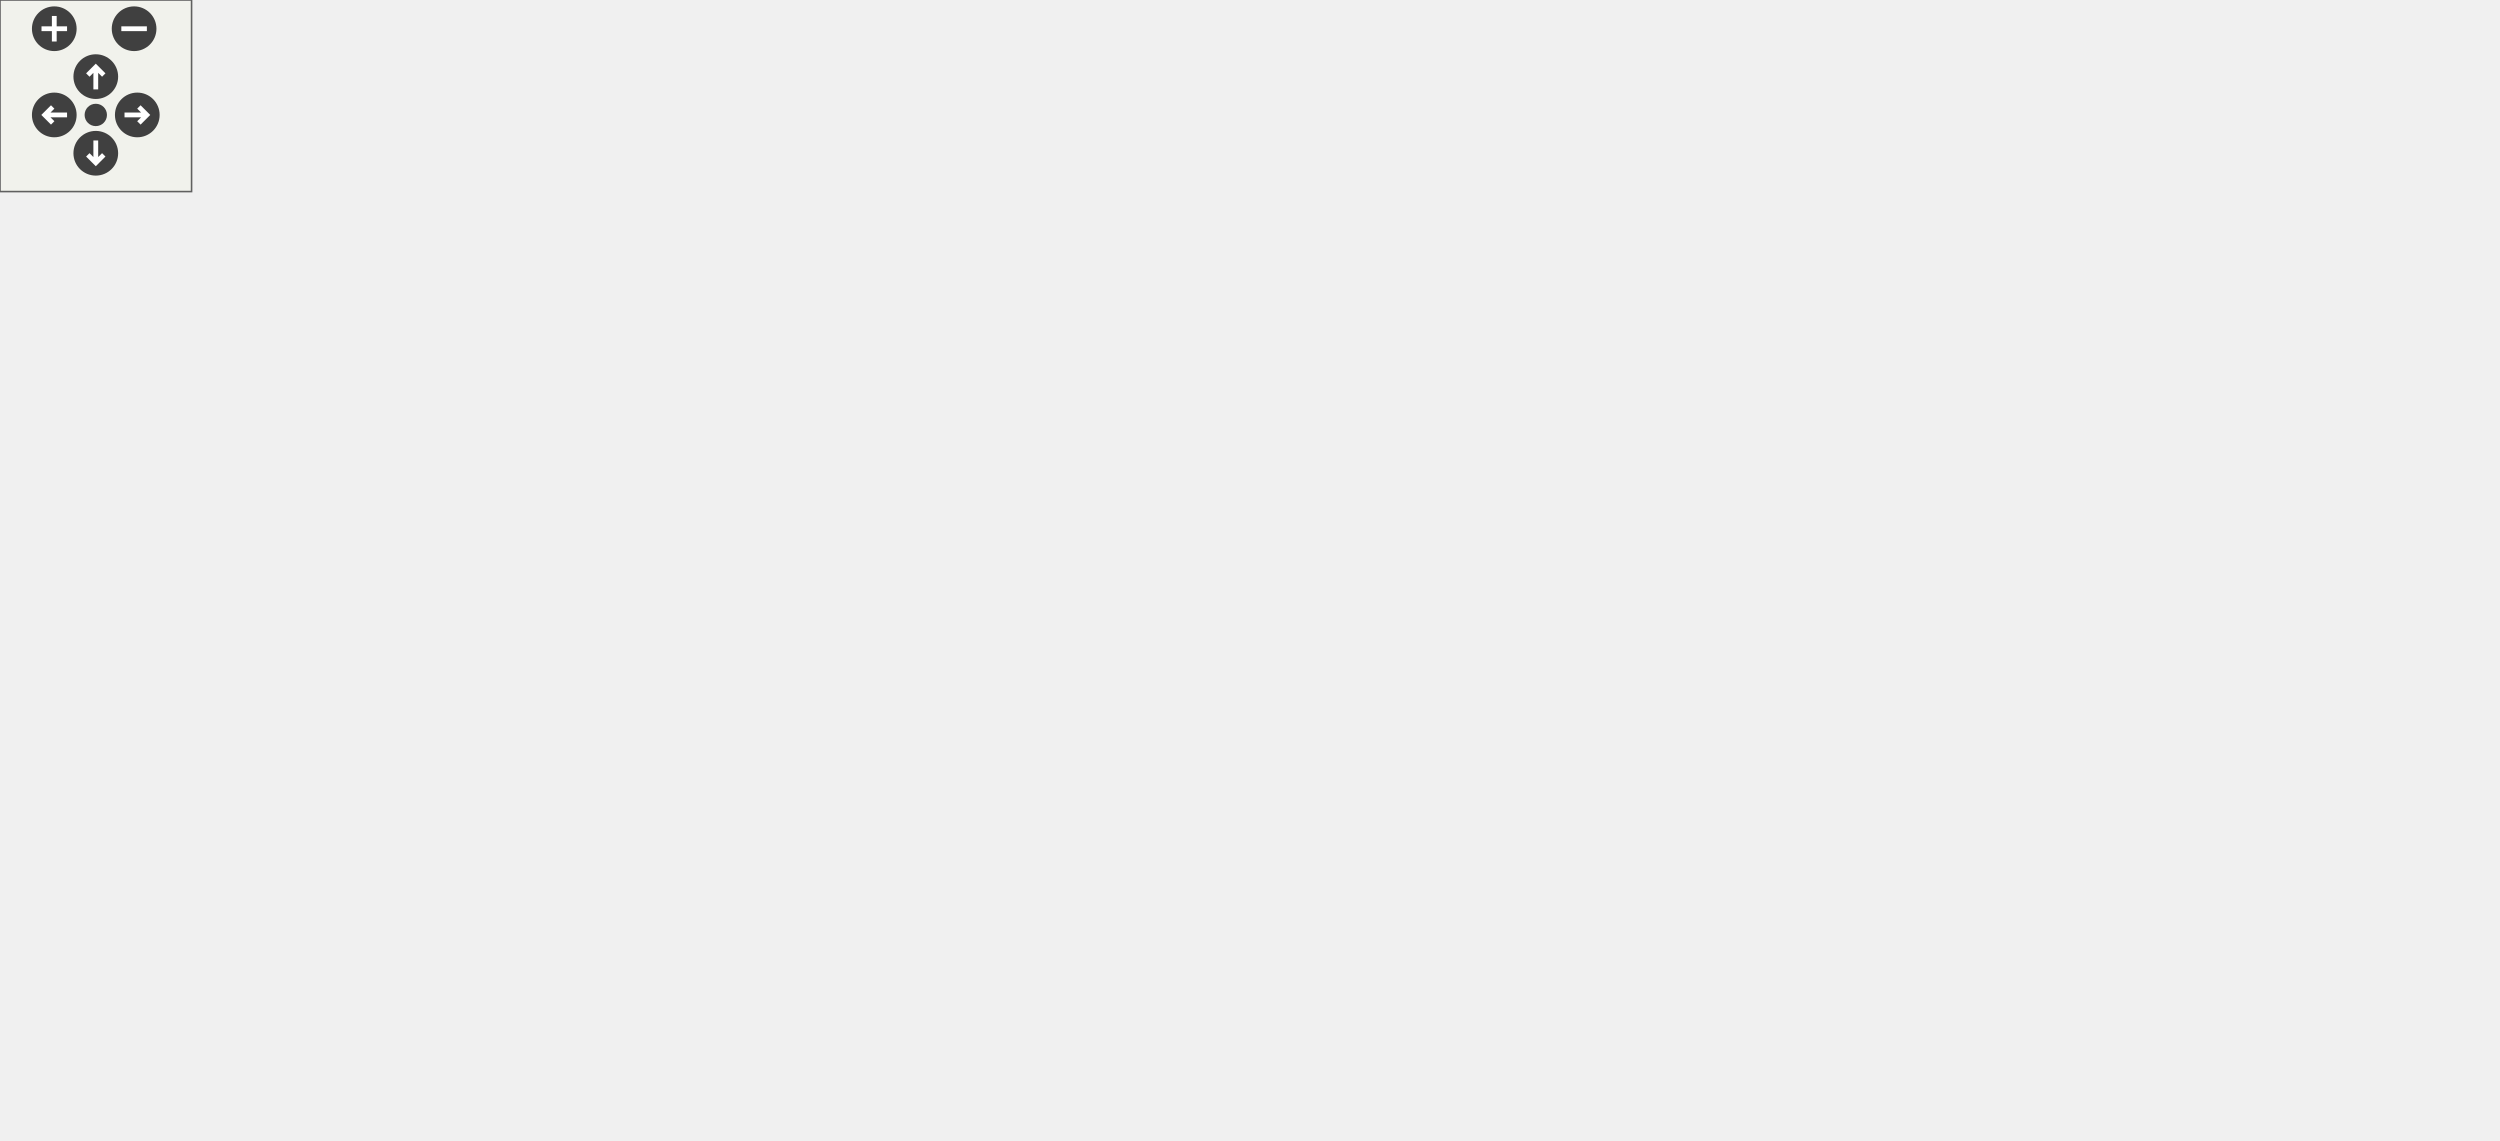
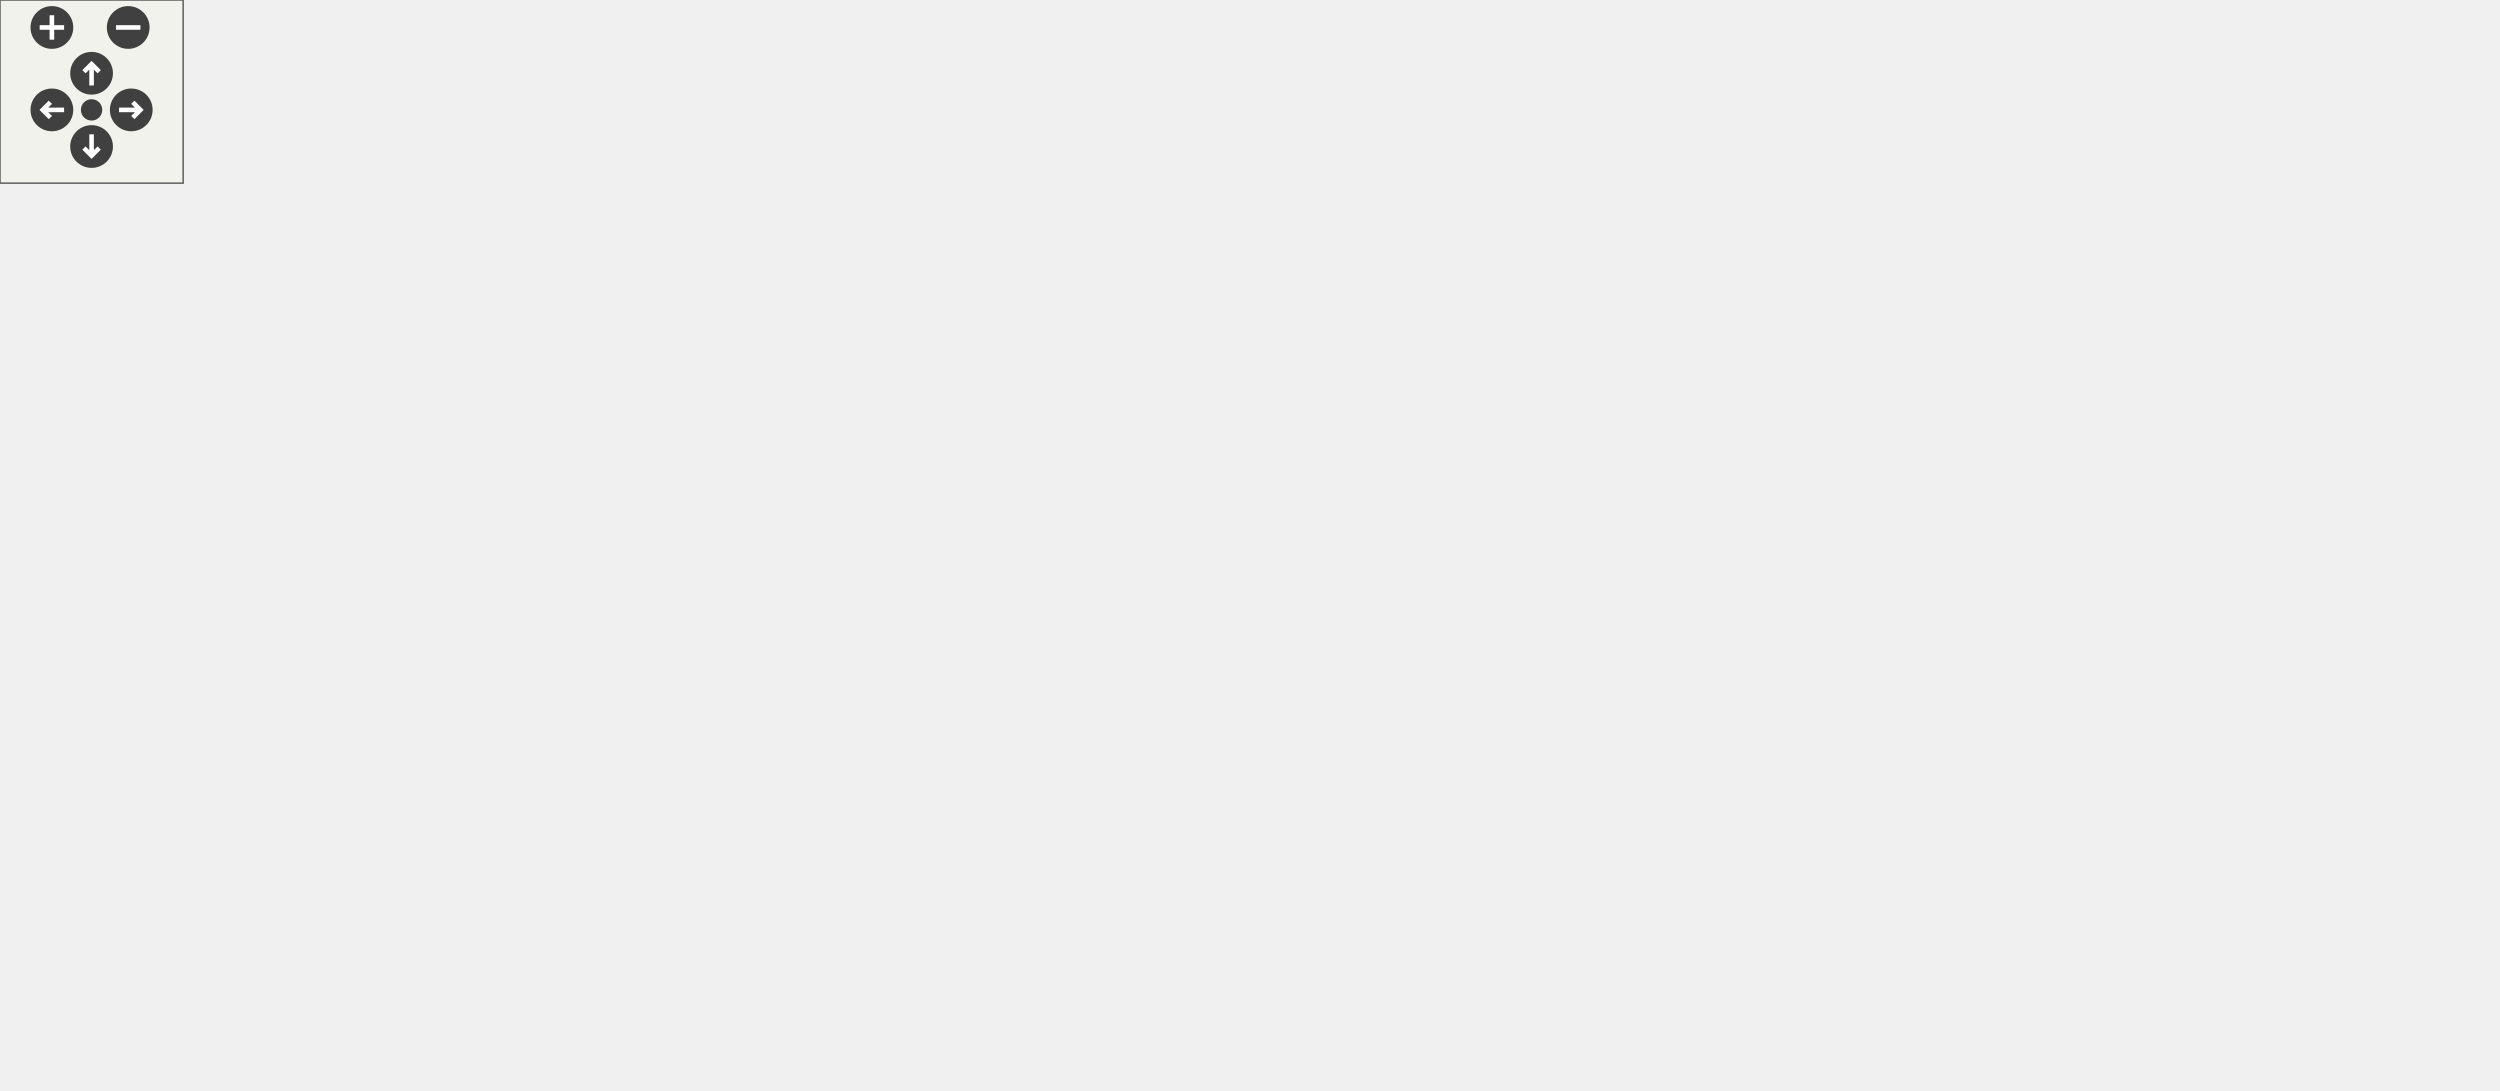
<svg xmlns="http://www.w3.org/2000/svg" xmlns:xlink="http://www.w3.org/1999/xlink" id="main" version="1.1" xml:space="preserve">
  <defs>
    <circle id="rim" cx="0" cy="0" r="7" />
    <circle id="rim2" cx="0" cy="0" r="3.5" />
    <g id="zoomPlus">
      <use xlink:href="#rim" fill="#404040">
        <set attributeName="fill" to="#808080" begin="zoomplus.mouseover" end="zoomplus.mouseout" />
      </use>
      <path d="M-4,0h8M0,-4v8" fill="none" stroke="white" stroke-width="1.5" pointer-events="none" />
    </g>
    <g id="zoomMin">
      <use xlink:href="#rim" fill="#404040">
        <set attributeName="fill" to="#808080" begin="zoomminus.mouseover" end="zoomminus.mouseout" />
      </use>
      <path d="M-4,0h8" fill="none" stroke="white" stroke-width="1.5" pointer-events="none" />
    </g>
    <g id="dirArrow">
      <path fill="none" stroke="white" stroke-width="1.5" d="M0,-3.0v7 M-2.5,-0.5L0,-3.0L2.5,-0.5" />
    </g>
    <g id="resetDef">
      <use xlink:href="#rim2" fill="#404040">
        <set attributeName="fill" to="#808080" begin="reset.mouseover" end="reset.mouseout" />
      </use>
    </g>
  </defs>
  <svg id="graph" class="graph">
    <g id="viewport">
      <g id="node1" class="node">
        <polygon fill="#bfbfbf" stroke="black" points="0,-156.5 0,-177.5 96,-177.5 96,-156.5 0,-156.5" />
        <text text-anchor="middle" x="48" y="-164.5" font-family="Helvetica,sans-Serif" font-size="10.00">GetAttributeSingle</text>
      </g>
      <g id="node3" class="node">
-         <a xlink:href="../../dd/d4d/cipethernetlink_8h.html#ad6d2028b90ec96ad148d092a30acb7d6" target="_top" xlink:title="Initialize the Ethernet Link Objects data.">
-           <polygon fill="none" stroke="black" points="293,-235.5 293,-256.5 393,-256.5 393,-235.5 293,-235.5" />
-           <text text-anchor="middle" x="343" y="-243.5" font-family="Helvetica,sans-Serif" font-size="10.00">CipEthernetLinkInit</text>
+         <a xlink:href="../../dc/d72/cipidentity_8h.html#a5d5136e167300543aa046057b56ae813" target="_top" xlink:title="CIP Identity object constructor.">
+           <polygon fill="none" stroke="black" points="340.5,-195.5 340.5,-216.5 417.5,-216.5 417.5,-195.5 340.5,-195.5" />
+           <text text-anchor="middle" x="379" y="-203.5" font-family="Helvetica,sans-Serif" font-size="10.00">CipIdentityInit</text>
        </a>
      </g>
      <g id="edge2" class="edge">
-         <path fill="none" stroke="midnightblue" d="M75.288,-182.237C91.367,-190.638 112.349,-200.627 132,-207 185.508,-224.352 249.303,-234.803 292.634,-240.457" />
-         <polygon fill="midnightblue" stroke="midnightblue" points="76.906,-179.133 66.435,-177.513 73.61,-185.308 76.906,-179.133" />
+         <path fill="none" stroke="midnightblue" d="M96.55,-179.927C108.1,-182.621 120.43,-185.189 132,-187 205.085,-198.439 291.462,-203.084 340.278,-204.9" />
+         <polygon fill="midnightblue" stroke="midnightblue" points="97.182,-176.479 86.641,-177.542 95.544,-183.285 97.182,-176.479" />
      </g>
      <g id="node9" class="node">
-         <a xlink:href="../../dc/d72/cipidentity_8h.html#a5d5136e167300543aa046057b56ae813" target="_top" xlink:title="CIP Identity object constructor.">
-           <polygon fill="none" stroke="black" points="304.5,-195.5 304.5,-216.5 381.5,-216.5 381.5,-195.5 304.5,-195.5" />
-           <text text-anchor="middle" x="343" y="-203.5" font-family="Helvetica,sans-Serif" font-size="10.00">CipIdentityInit</text>
+         <a xlink:href="../../d2/d75/cipmessagerouter_8h.html#aa3456b75c1b2289296323b578fee2d3d" target="_top" xlink:title="Initialize the data structures of the message router.">
+           <polygon fill="none" stroke="black" points="322,-117.5 322,-138.5 436,-138.5 436,-117.5 322,-117.5" />
+           <text text-anchor="middle" x="379" y="-125.5" font-family="Helvetica,sans-Serif" font-size="10.00">CipMessageRouterInit</text>
        </a>
      </g>
      <g id="edge8" class="edge">
-         <path fill="none" stroke="midnightblue" d="M96.911,-179.898C108.361,-182.568 120.557,-185.132 132,-187 191.713,-196.745 261.809,-201.812 304.288,-204.188" />
-         <polygon fill="midnightblue" stroke="midnightblue" points="97.62,-176.469 87.079,-177.539 95.987,-183.275 97.62,-176.469" />
+         <path fill="none" stroke="midnightblue" d="M96.55,-154.073C108.1,-151.379 120.43,-148.811 132,-147 196.587,-136.891 271.554,-132.088 321.805,-129.854" />
+         <polygon fill="midnightblue" stroke="midnightblue" points="95.544,-150.715 86.641,-156.458 97.182,-157.521 95.544,-150.715" />
      </g>
      <g id="node12" class="node">
-         <a xlink:href="../../d2/d75/cipmessagerouter_8h.html#aa3456b75c1b2289296323b578fee2d3d" target="_top" xlink:title="Initialize the data structures of the message router.">
-           <polygon fill="none" stroke="black" points="286,-117.5 286,-138.5 400,-138.5 400,-117.5 286,-117.5" />
-           <text text-anchor="middle" x="343" y="-125.5" font-family="Helvetica,sans-Serif" font-size="10.00">CipMessageRouterInit</text>
+         <a xlink:href="../../d2/da3/cipconnectionmanager_8h.html#a5ab0de6894d23e8fe84a6b46797c2212" target="_top" xlink:title="Initialize the data of the connection manager object.">
+           <polygon fill="none" stroke="black" points="320.5,-77.5 320.5,-98.5 437.5,-98.5 437.5,-77.5 320.5,-77.5" />
+           <text text-anchor="middle" x="379" y="-85.5" font-family="Helvetica,sans-Serif" font-size="10.00">ConnectionManagerInit</text>
        </a>
      </g>
      <g id="edge12" class="edge">
-         <path fill="none" stroke="midnightblue" d="M96.911,-154.102C108.361,-151.432 120.557,-148.868 132,-147 183.727,-138.558 243.246,-133.627 285.854,-130.914" />
-         <polygon fill="midnightblue" stroke="midnightblue" points="95.987,-150.725 87.079,-156.461 97.62,-157.531 95.987,-150.725" />
+         <path fill="none" stroke="midnightblue" d="M76.736,-151.749C92.635,-143.892 112.974,-134.774 132,-129 194.913,-109.906 269.705,-99.063 320.379,-93.385" />
+         <polygon fill="midnightblue" stroke="midnightblue" points="74.807,-148.802 67.462,-156.437 77.965,-155.049 74.807,-148.802" />
      </g>
      <g id="node15" class="node">
-         <a xlink:href="../../d2/da3/cipconnectionmanager_8h.html#a5ab0de6894d23e8fe84a6b46797c2212" target="_top" xlink:title="Initialize the data of the connection manager object.">
-           <polygon fill="none" stroke="black" points="284.5,-77.5 284.5,-98.5 401.5,-98.5 401.5,-77.5 284.5,-77.5" />
-           <text text-anchor="middle" x="343" y="-85.5" font-family="Helvetica,sans-Serif" font-size="10.00">ConnectionManagerInit</text>
+         <a xlink:href="../../df/d2e/cipassembly_8c.html#a5973ef42110a1bdf6c7699e35e04b7d4" target="_top" xlink:title="Constructor for the assembly object class.">
+           <polygon fill="none" stroke="black" points="321.5,-37.5 321.5,-58.5 436.5,-58.5 436.5,-37.5 321.5,-37.5" />
+           <text text-anchor="middle" x="379" y="-45.5" font-family="Helvetica,sans-Serif" font-size="10.00">CreateAssemblyClass</text>
        </a>
      </g>
      <g id="edge16" class="edge">
-         <path fill="none" stroke="midnightblue" d="M77.815,-151.961C93.601,-144.491 113.501,-135.838 132,-130 182.401,-114.094 241.549,-102.94 284.376,-96.144" />
-         <polygon fill="midnightblue" stroke="midnightblue" points="76.053,-148.925 68.568,-156.423 79.095,-155.229 76.053,-148.925" />
-       </g>
-       <g id="node18" class="node">
-         <a xlink:href="../../df/d2e/cipassembly_8c.html#a5973ef42110a1bdf6c7699e35e04b7d4" target="_top" xlink:title="Constructor for the assembly object class.">
-           <polygon fill="none" stroke="black" points="285.5,-37.5 285.5,-58.5 400.5,-58.5 400.5,-37.5 285.5,-37.5" />
-           <text text-anchor="middle" x="343" y="-45.5" font-family="Helvetica,sans-Serif" font-size="10.00">CreateAssemblyClass</text>
-         </a>
-       </g>
-       <g id="edge20" class="edge">
-         <path fill="none" stroke="midnightblue" d="M65.531,-148.836C81.471,-133.358 106.358,-111.667 132,-99 180.656,-74.964 241.336,-61.832 285.117,-54.942" />
-         <polygon fill="midnightblue" stroke="midnightblue" points="62.67,-146.746 58.054,-156.282 67.609,-151.705 62.67,-146.746" />
-       </g>
-       <g id="node27" class="node">
+         <path fill="none" stroke="midnightblue" d="M63.636,-148.695C79.193,-131.739 104.637,-107.211 132,-94 192.493,-64.795 269.589,-54.081 321.421,-50.179" />
+         <polygon fill="midnightblue" stroke="midnightblue" points="60.873,-146.535 56.828,-156.328 66.097,-151.194 60.873,-146.535" />
+       </g>
+       <g id="node24" class="node">
        <a xlink:href="../../d2/dc9/group__CIP__API.html#ga3dfa07bc40e59ba348d713272d1cbfdb" target="_top" xlink:title="Allocate memory for new CIP Class and attributes.">
-           <polygon fill="none" stroke="black" points="147,-156.5 147,-177.5 233,-177.5 233,-156.5 147,-156.5" />
-           <text text-anchor="middle" x="190" y="-164.5" font-family="Helvetica,sans-Serif" font-size="10.00">CreateCipClass</text>
-         </a>
-       </g>
-       <g id="edge30" class="edge">
-         <path fill="none" stroke="midnightblue" d="M106.269,-167C119.808,-167 133.986,-167 146.745,-167" />
-         <polygon fill="midnightblue" stroke="midnightblue" points="106.075,-163.5 96.075,-167 106.075,-170.5 106.075,-163.5" />
-       </g>
-       <g id="node40" class="node">
+           <polygon fill="none" stroke="black" points="165,-156.5 165,-177.5 251,-177.5 251,-156.5 165,-156.5" />
+           <text text-anchor="middle" x="208" y="-164.5" font-family="Helvetica,sans-Serif" font-size="10.00">CreateCipClass</text>
+         </a>
+       </g>
+       <g id="edge26" class="edge">
+         <path fill="none" stroke="midnightblue" d="M106.255,-167C125.652,-167 146.894,-167 164.929,-167" />
+         <polygon fill="midnightblue" stroke="midnightblue" points="106.005,-163.5 96.005,-167 106.005,-170.5 106.005,-163.5" />
+       </g>
+       <g id="node39" class="node">
+         <a xlink:href="../../dd/d4d/cipethernetlink_8h.html#a5ee81769c23dd70944ab97cbdac25fec" target="_top" xlink:title="GetAttributeSingleEthernetLink">
+           <polygon fill="none" stroke="black" points="132.5,-274.5 132.5,-295.5 283.5,-295.5 283.5,-274.5 132.5,-274.5" />
+           <text text-anchor="middle" x="208" y="-282.5" font-family="Helvetica,sans-Serif" font-size="10.00">GetAttributeSingleEthernetLink</text>
+         </a>
+       </g>
+       <g id="edge48" class="edge">
+         <path fill="none" stroke="midnightblue" d="M59.423,-186.345C73.619,-208.677 99.933,-244.907 132,-265 138.128,-268.84 144.975,-271.946 151.983,-274.46" />
+         <polygon fill="midnightblue" stroke="midnightblue" points="62.327,-184.386 54.099,-177.712 56.369,-188.061 62.327,-184.386" />
+       </g>
+       <g id="node42" class="node">
        <a xlink:href="../../dd/d34/cipqos_8c.html#aa58749a49dfadf249a11533f350ad420" target="_top" xlink:title="GetAttributeSingleQoS">
-           <polygon fill="none" stroke="black" points="132,-274.5 132,-295.5 248,-295.5 248,-274.5 132,-274.5" />
-           <text text-anchor="middle" x="190" y="-282.5" font-family="Helvetica,sans-Serif" font-size="10.00">GetAttributeSingleQoS</text>
-         </a>
-       </g>
-       <g id="edge50" class="edge">
-         <path fill="none" stroke="midnightblue" d="M61.435,-185.817C76.663,-206.055 103.146,-238.133 132,-259 140.495,-265.143 150.672,-270.307 160.113,-274.373" />
-         <polygon fill="midnightblue" stroke="midnightblue" points="64.193,-183.659 55.443,-177.684 58.557,-187.811 64.193,-183.659" />
+           <polygon fill="none" stroke="black" points="150,-234.5 150,-255.5 266,-255.5 266,-234.5 150,-234.5" />
+           <text text-anchor="middle" x="208" y="-242.5" font-family="Helvetica,sans-Serif" font-size="10.00">GetAttributeSingleQoS</text>
+         </a>
+       </g>
+       <g id="edge52" class="edge">
+         <path fill="none" stroke="midnightblue" d="M70.638,-183.431C87.067,-194.811 110.152,-209.706 132,-220 143.937,-225.624 157.48,-230.517 169.794,-234.447" />
+         <polygon fill="midnightblue" stroke="midnightblue" points="72.437,-180.417 62.245,-177.522 68.407,-186.141 72.437,-180.417" />
      </g>
      <g id="node5" class="node">
        <a xlink:href="../../d2/dc9/group__CIP__API.html#ga5d4979945d124e28668b264c3823db1c" target="_top" xlink:title="Initialize and setup the CIP-stack.">
-           <polygon fill="none" stroke="black" points="614.5,-156.5 614.5,-177.5 685.5,-177.5 685.5,-156.5 614.5,-156.5" />
-           <text text-anchor="middle" x="650" y="-164.5" font-family="Helvetica,sans-Serif" font-size="10.00">CipStackInit</text>
+           <polygon fill="none" stroke="black" points="650.5,-156.5 650.5,-177.5 721.5,-177.5 721.5,-156.5 650.5,-156.5" />
+           <text text-anchor="middle" x="686" y="-164.5" font-family="Helvetica,sans-Serif" font-size="10.00">CipStackInit</text>
        </a>
      </g>
      <g id="edge4" class="edge">
-         <path fill="none" stroke="midnightblue" d="M403.282,-238.591C446.4,-232.418 505.5,-222.164 556,-207 581.819,-199.247 610.117,-186.599 628.847,-177.602" />
-         <polygon fill="midnightblue" stroke="midnightblue" points="402.65,-235.145 393.232,-239.998 403.621,-242.078 402.65,-235.145" />
+         <path fill="none" stroke="midnightblue" d="M427.9,-203.32C471.202,-200.548 536.038,-195.418 592,-187 611.469,-184.071 632.962,-179.593 650.476,-175.616" />
+         <polygon fill="midnightblue" stroke="midnightblue" points="427.409,-199.844 417.645,-203.959 427.844,-206.83 427.409,-199.844" />
      </g>
      <g id="node7" class="node">
        <a xlink:href="../../d9/dfb/POSIX_2main_8c.html#ad338a7dbc41dc40bcecd0479377ef207" target="_top" xlink:title="main">
-           <polygon fill="none" stroke="black" points="744,-156.5 744,-177.5 782,-177.5 782,-156.5 744,-156.5" />
-           <text text-anchor="middle" x="763" y="-164.5" font-family="Helvetica,sans-Serif" font-size="10.00">main</text>
+           <polygon fill="none" stroke="black" points="780,-156.5 780,-177.5 818,-177.5 818,-156.5 780,-156.5" />
+           <text text-anchor="middle" x="799" y="-164.5" font-family="Helvetica,sans-Serif" font-size="10.00">main</text>
        </a>
      </g>
      <g id="edge6" class="edge">
-         <path fill="none" stroke="midnightblue" d="M695.965,-167C712.72,-167 730.756,-167 743.895,-167" />
-         <polygon fill="midnightblue" stroke="midnightblue" points="695.754,-163.5 685.754,-167 695.754,-170.5 695.754,-163.5" />
+         <path fill="none" stroke="midnightblue" d="M731.965,-167C748.72,-167 766.756,-167 779.895,-167" />
+         <polygon fill="midnightblue" stroke="midnightblue" points="731.754,-163.5 721.754,-167 731.754,-170.5 731.754,-163.5" />
      </g>
      <g id="edge10" class="edge">
-         <path fill="none" stroke="midnightblue" d="M391.9,-203.32C435.202,-200.548 500.038,-195.418 556,-187 575.469,-184.071 596.962,-179.593 614.476,-175.616" />
-         <polygon fill="midnightblue" stroke="midnightblue" points="391.409,-199.844 381.645,-203.959 391.844,-206.83 391.409,-199.844" />
+         <path fill="none" stroke="midnightblue" d="M446.297,-131.917C488.333,-134.879 543.499,-139.704 592,-147 611.469,-149.929 632.962,-154.407 650.476,-158.384" />
+         <polygon fill="midnightblue" stroke="midnightblue" points="446.394,-128.415 436.178,-131.222 445.915,-135.399 446.394,-128.415" />
      </g>
      <g id="edge14" class="edge">
-         <path fill="none" stroke="midnightblue" d="M410.297,-131.917C452.333,-134.879 507.499,-139.704 556,-147 575.469,-149.929 596.962,-154.407 614.476,-158.384" />
-         <polygon fill="midnightblue" stroke="midnightblue" points="410.394,-128.415 400.178,-131.222 409.915,-135.399 410.394,-128.415" />
+         <path fill="none" stroke="midnightblue" d="M447.811,-98.892C489.877,-106.288 544.539,-117.225 592,-131 616.167,-138.014 642.888,-148.528 661.644,-156.385" />
+         <polygon fill="midnightblue" stroke="midnightblue" points="448.398,-95.442 437.947,-97.182 447.202,-102.339 448.398,-95.442" />
+       </g>
+       <g id="node17" class="node">
+         <a xlink:href="../../de/df4/cipassembly_8h.html#a4dfbc2c7a8e9e77f05a0a7236210f5b4" target="_top" xlink:title="Setup the Assembly object.">
+           <polygon fill="none" stroke="black" points="477.5,-40.5 477.5,-61.5 588.5,-61.5 588.5,-40.5 477.5,-40.5" />
+           <text text-anchor="middle" x="533" y="-48.5" font-family="Helvetica,sans-Serif" font-size="10.00">CipAssemblyInitialize</text>
+         </a>
      </g>
      <g id="edge18" class="edge">
-         <path fill="none" stroke="midnightblue" d="M411.811,-98.892C453.877,-106.288 508.539,-117.225 556,-131 580.167,-138.014 606.888,-148.528 625.644,-156.385" />
-         <polygon fill="midnightblue" stroke="midnightblue" points="412.398,-95.442 401.947,-97.182 411.202,-102.339 412.398,-95.442" />
+         <path fill="none" stroke="midnightblue" d="M446.894,-49.323C457.106,-49.522 467.534,-49.725 477.447,-49.918" />
+         <polygon fill="midnightblue" stroke="midnightblue" points="446.848,-45.821 436.782,-49.126 446.712,-52.82 446.848,-45.821" />
      </g>
      <g id="node20" class="node">
-         <a xlink:href="../../de/df4/cipassembly_8h.html#a4dfbc2c7a8e9e77f05a0a7236210f5b4" target="_top" xlink:title="Setup the Assembly object.">
-           <polygon fill="none" stroke="black" points="441.5,-40.5 441.5,-61.5 552.5,-61.5 552.5,-40.5 441.5,-40.5" />
-           <text text-anchor="middle" x="497" y="-48.5" font-family="Helvetica,sans-Serif" font-size="10.00">CipAssemblyInitialize</text>
+         <a xlink:href="../../d2/dc9/group__CIP__API.html#gae61b613fed863d30428e78b2311bf593" target="_top" xlink:title="Create an instance of an assembly object.">
+           <polygon fill="none" stroke="black" points="474,-0.5 474,-21.5 592,-21.5 592,-0.5 474,-0.5" />
+           <text text-anchor="middle" x="533" y="-8.5" font-family="Helvetica,sans-Serif" font-size="10.00">CreateAssemblyObject</text>
        </a>
      </g>
      <g id="edge22" class="edge">
-         <path fill="none" stroke="midnightblue" d="M410.894,-49.323C421.106,-49.522 431.534,-49.725 441.447,-49.918" />
-         <polygon fill="midnightblue" stroke="midnightblue" points="410.848,-45.821 400.782,-49.126 410.712,-52.82 410.848,-45.821" />
-       </g>
-       <g id="node23" class="node">
-         <a xlink:href="../../d2/dc9/group__CIP__API.html#gae61b613fed863d30428e78b2311bf593" target="_top" xlink:title="Create an instance of an assembly object.">
-           <polygon fill="none" stroke="black" points="438,-0.5 438,-21.5 556,-21.5 556,-0.5 438,-0.5" />
-           <text text-anchor="middle" x="497" y="-8.5" font-family="Helvetica,sans-Serif" font-size="10.00">CreateAssemblyObject</text>
-         </a>
-       </g>
-       <g id="edge26" class="edge">
-         <path fill="none" stroke="midnightblue" d="M396.48,-35.151C414.997,-30.702 435.522,-25.771 453.172,-21.53" />
-         <polygon fill="midnightblue" stroke="midnightblue" points="395.624,-31.757 386.718,-37.496 397.259,-38.563 395.624,-31.757" />
+         <path fill="none" stroke="midnightblue" d="M432.48,-35.151C450.997,-30.702 471.522,-25.771 489.172,-21.53" />
+         <polygon fill="midnightblue" stroke="midnightblue" points="431.624,-31.757 422.718,-37.496 433.259,-38.563 431.624,-31.757" />
+       </g>
+       <g id="edge20" class="edge">
+         <path fill="none" stroke="midnightblue" d="M573.236,-65.679C579.723,-68.708 586.205,-72.162 592,-76 627.791,-99.705 661.97,-138.009 677.409,-156.434" />
+         <polygon fill="midnightblue" stroke="midnightblue" points="574.372,-62.355 563.807,-61.551 571.564,-68.768 574.372,-62.355" />
+       </g>
+       <g id="node22" class="node">
+         <a xlink:href="../../d5/dc5/group__CIP__CALLBACK__API.html#gae93106eb1647bff3ad56a7752799d878" target="_top" xlink:title="Callback for the application initialization.">
+           <polygon fill="none" stroke="black" points="628,-0.5 628,-21.5 744,-21.5 744,-0.5 628,-0.5" />
+           <text text-anchor="middle" x="686" y="-8.5" font-family="Helvetica,sans-Serif" font-size="10.00">ApplicationInitialization</text>
+         </a>
      </g>
      <g id="edge24" class="edge">
-         <path fill="none" stroke="midnightblue" d="M537.236,-65.679C543.723,-68.708 550.205,-72.162 556,-76 591.791,-99.705 625.97,-138.009 641.409,-156.434" />
-         <polygon fill="midnightblue" stroke="midnightblue" points="538.372,-62.355 527.807,-61.551 535.564,-68.768 538.372,-62.355" />
-       </g>
-       <g id="node25" class="node">
-         <a xlink:href="../../d5/dc5/group__CIP__CALLBACK__API.html#gae93106eb1647bff3ad56a7752799d878" target="_top" xlink:title="Callback for the application initialization.">
-           <polygon fill="none" stroke="black" points="592,-0.5 592,-21.5 708,-21.5 708,-0.5 592,-0.5" />
-           <text text-anchor="middle" x="650" y="-8.5" font-family="Helvetica,sans-Serif" font-size="10.00">ApplicationInitialization</text>
-         </a>
+         <path fill="none" stroke="midnightblue" d="M602.405,-11C610.879,-11 619.471,-11 627.759,-11" />
+         <polygon fill="midnightblue" stroke="midnightblue" points="602.154,-7.5 592.154,-11 602.154,-14.5 602.154,-7.5" />
+       </g>
+       <g id="edge36" class="edge">
+         <path fill="none" stroke="midnightblue" d="M261.079,-179.106C286.682,-184.945 316.837,-191.823 340.244,-197.161" />
+         <polygon fill="midnightblue" stroke="midnightblue" points="261.678,-175.653 251.151,-176.841 260.122,-182.477 261.678,-175.653" />
+       </g>
+       <g id="edge38" class="edge">
+         <path fill="none" stroke="midnightblue" d="M261.086,-154.893C284.07,-149.651 310.721,-143.572 332.866,-138.522" />
+         <polygon fill="midnightblue" stroke="midnightblue" points="260.122,-151.523 251.151,-157.159 261.678,-158.347 260.122,-151.523" />
+       </g>
+       <g id="edge30" class="edge">
+         <path fill="none" stroke="midnightblue" d="M234.687,-151.406C257.019,-138.734 289.964,-120.906 320,-108 327.95,-104.584 336.692,-101.35 344.956,-98.518" />
+         <polygon fill="midnightblue" stroke="midnightblue" points="232.744,-148.486 225.805,-156.492 236.222,-154.56 232.744,-148.486" />
      </g>
      <g id="edge28" class="edge">
-         <path fill="none" stroke="midnightblue" d="M566.405,-11C574.879,-11 583.471,-11 591.759,-11" />
-         <polygon fill="midnightblue" stroke="midnightblue" points="566.154,-7.5 556.154,-11 566.154,-14.5 566.154,-7.5" />
-       </g>
-       <g id="edge36" class="edge">
-         <path fill="none" stroke="midnightblue" d="M212.717,-183.38C231.239,-196.204 258.427,-213.846 284,-226 291.424,-229.528 299.64,-232.725 307.523,-235.475" />
-         <polygon fill="midnightblue" stroke="midnightblue" points="214.561,-180.398 204.365,-177.516 210.539,-186.127 214.561,-180.398" />
-       </g>
-       <g id="edge38" class="edge">
-         <path fill="none" stroke="midnightblue" d="M241.282,-180.072C261.918,-185.332 285.31,-191.295 304.454,-196.175" />
-         <polygon fill="midnightblue" stroke="midnightblue" points="241.959,-176.633 231.404,-177.554 240.23,-183.416 241.959,-176.633" />
+         <path fill="none" stroke="midnightblue" d="M224.414,-148.577C244.857,-126.63 281.775,-90.158 320,-68 326.363,-64.312 333.508,-61.172 340.572,-58.549" />
+         <polygon fill="midnightblue" stroke="midnightblue" points="221.59,-146.478 217.417,-156.217 226.752,-151.206 221.59,-146.478" />
+       </g>
+       <g id="node28" class="node">
+         <a xlink:href="../../dd/d4d/cipethernetlink_8h.html#ad6d2028b90ec96ad148d092a30acb7d6" target="_top" xlink:title="Initialize the Ethernet Link Objects data.">
+           <polygon fill="none" stroke="black" points="329,-275.5 329,-296.5 429,-296.5 429,-275.5 329,-275.5" />
+           <text text-anchor="middle" x="379" y="-283.5" font-family="Helvetica,sans-Serif" font-size="10.00">CipEthernetLinkInit</text>
+         </a>
+       </g>
+       <g id="edge32" class="edge">
+         <path fill="none" stroke="midnightblue" d="M232.34,-183.683C247.756,-194.699 267.773,-209.851 284,-225 301.726,-241.548 299.83,-252.538 320,-266 325.667,-269.783 332.119,-272.915 338.624,-275.487" />
+         <polygon fill="midnightblue" stroke="midnightblue" points="234.048,-180.605 223.857,-177.706 230.016,-186.327 234.048,-180.605" />
+       </g>
+       <g id="node33" class="node">
+         <a xlink:href="../../d0/d3c/cipqos_8h.html#ab9a656060dcf03c3f51dbd967dff3f52" target="_top" xlink:title="CipQoSInit">
+           <polygon fill="none" stroke="black" points="346.5,-235.5 346.5,-256.5 411.5,-256.5 411.5,-235.5 346.5,-235.5" />
+           <text text-anchor="middle" x="379" y="-243.5" font-family="Helvetica,sans-Serif" font-size="10.00">CipQoSInit</text>
+         </a>
      </g>
      <g id="edge40" class="edge">
-         <path fill="none" stroke="midnightblue" d="M241.118,-153.97C260.766,-148.962 282.934,-143.311 301.563,-138.562" />
-         <polygon fill="midnightblue" stroke="midnightblue" points="240.23,-150.584 231.404,-156.446 241.959,-157.367 240.23,-150.584" />
+         <path fill="none" stroke="midnightblue" d="M234.687,-182.594C257.019,-195.266 289.964,-213.094 320,-226 328.446,-229.629 337.788,-233.054 346.5,-236.009" />
+         <polygon fill="midnightblue" stroke="midnightblue" points="236.222,-179.44 225.805,-177.508 232.744,-185.514 236.222,-179.44" />
+       </g>
+       <g id="node36" class="node">
+         <a xlink:href="../../d1/dad/ciptcpipinterface_8h.html#a4c1f49654e48c5581513d990840933b0" target="_top" xlink:title="Initializing the data structures of the TCP/IP interface object.">
+           <polygon fill="none" stroke="black" points="479,-156.5 479,-177.5 587,-177.5 587,-156.5 479,-156.5" />
+           <text text-anchor="middle" x="533" y="-164.5" font-family="Helvetica,sans-Serif" font-size="10.00">CipTcpIpInterfaceInit</text>
+         </a>
+       </g>
+       <g id="edge44" class="edge">
+         <path fill="none" stroke="midnightblue" d="M261.19,-167C321.229,-167 418.385,-167 478.825,-167" />
+         <polygon fill="midnightblue" stroke="midnightblue" points="261.158,-163.5 251.157,-167 261.157,-170.5 261.158,-163.5" />
      </g>
      <g id="edge34" class="edge">
-         <path fill="none" stroke="midnightblue" d="M212.717,-150.62C231.239,-137.796 258.427,-120.154 284,-108 291.424,-104.472 299.64,-101.275 307.523,-98.525" />
-         <polygon fill="midnightblue" stroke="midnightblue" points="210.539,-147.873 204.365,-156.484 214.561,-153.602 210.539,-147.873" />
-       </g>
-       <g id="edge32" class="edge">
-         <path fill="none" stroke="midnightblue" d="M203.314,-148.194C219.876,-126.084 250.132,-89.663 284,-68 289.831,-64.27 296.434,-61.155 303.059,-58.581" />
-         <polygon fill="midnightblue" stroke="midnightblue" points="200.359,-146.306 197.275,-156.442 206.007,-150.442 200.359,-146.306" />
-       </g>
-       <g id="node34" class="node">
-         <a xlink:href="../../d0/d3c/cipqos_8h.html#ab9a656060dcf03c3f51dbd967dff3f52" target="_top" xlink:title="CipQoSInit">
-           <polygon fill="none" stroke="black" points="310.5,-275.5 310.5,-296.5 375.5,-296.5 375.5,-275.5 310.5,-275.5" />
-           <text text-anchor="middle" x="343" y="-283.5" font-family="Helvetica,sans-Serif" font-size="10.00">CipQoSInit</text>
-         </a>
+         <path fill="none" stroke="midnightblue" d="M439.292,-277.105C483.06,-269.209 542.95,-255.377 592,-233 624.292,-218.268 657.123,-192.114 674.132,-177.545" />
+         <polygon fill="midnightblue" stroke="midnightblue" points="438.616,-273.67 429.37,-278.843 439.824,-280.565 438.616,-273.67" />
      </g>
      <g id="edge42" class="edge">
-         <path fill="none" stroke="midnightblue" d="M203.314,-185.806C219.876,-207.916 250.132,-244.337 284,-266 292.018,-271.129 301.495,-275.094 310.481,-278.091" />
-         <polygon fill="midnightblue" stroke="midnightblue" points="206.007,-183.558 197.275,-177.558 200.359,-187.694 206.007,-183.558" />
-       </g>
-       <g id="node37" class="node">
-         <a xlink:href="../../d1/dad/ciptcpipinterface_8h.html#a4c1f49654e48c5581513d990840933b0" target="_top" xlink:title="Initializing the data structures of the TCP/IP interface object.">
-           <polygon fill="none" stroke="black" points="443,-156.5 443,-177.5 551,-177.5 551,-156.5 443,-156.5" />
-           <text text-anchor="middle" x="497" y="-164.5" font-family="Helvetica,sans-Serif" font-size="10.00">CipTcpIpInterfaceInit</text>
-         </a>
+         <path fill="none" stroke="midnightblue" d="M421.584,-241.025C465.054,-235.293 534.166,-224.366 592,-207 617.819,-199.247 646.117,-186.599 664.847,-177.602" />
+         <polygon fill="midnightblue" stroke="midnightblue" points="421.114,-237.556 411.642,-242.304 422.007,-244.499 421.114,-237.556" />
      </g>
      <g id="edge46" class="edge">
-         <path fill="none" stroke="midnightblue" d="M243.069,-167C298.99,-167 386.608,-167 442.911,-167" />
-         <polygon fill="midnightblue" stroke="midnightblue" points="243.01,-163.5 233.01,-167 243.01,-170.5 243.01,-163.5" />
-       </g>
-       <g id="edge44" class="edge">
-         <path fill="none" stroke="midnightblue" d="M385.716,-280.115C429.85,-272.961 499.992,-258.552 556,-233 588.292,-218.268 621.123,-192.114 638.132,-177.545" />
-         <polygon fill="midnightblue" stroke="midnightblue" points="384.961,-276.69 375.624,-281.697 386.046,-283.606 384.961,-276.69" />
-       </g>
-       <g id="edge48" class="edge">
-         <path fill="none" stroke="midnightblue" d="M561.6,-167C579.701,-167 598.713,-167 614.448,-167" />
-         <polygon fill="midnightblue" stroke="midnightblue" points="561.373,-163.5 551.373,-167 561.373,-170.5 561.373,-163.5" />
-       </g>
-       <g id="edge52" class="edge">
-         <path fill="none" stroke="midnightblue" d="M258.463,-285.447C276.426,-285.565 294.987,-285.686 310.125,-285.785" />
-         <polygon fill="midnightblue" stroke="midnightblue" points="258.302,-281.946 248.279,-285.381 258.256,-288.946 258.302,-281.946" />
+         <path fill="none" stroke="midnightblue" d="M597.6,-167C615.701,-167 634.713,-167 650.448,-167" />
+         <polygon fill="midnightblue" stroke="midnightblue" points="597.373,-163.5 587.373,-167 597.373,-170.5 597.373,-163.5" />
+       </g>
+       <g id="edge50" class="edge">
+         <path fill="none" stroke="midnightblue" d="M293.641,-285.501C305.738,-285.572 317.83,-285.642 328.951,-285.707" />
+         <polygon fill="midnightblue" stroke="midnightblue" points="293.521,-282 283.501,-285.442 293.48,-289 293.521,-282" />
+       </g>
+       <g id="edge54" class="edge">
+         <path fill="none" stroke="midnightblue" d="M276.545,-245.401C300.609,-245.542 326.539,-245.693 346.292,-245.809" />
+         <polygon fill="midnightblue" stroke="midnightblue" points="276.391,-241.9 266.37,-245.341 276.35,-248.9 276.391,-241.9" />
      </g>
    </g>
  </svg>
  <g id="navigator" transform="translate(0 0)" fill="#404254">
    <rect fill="#f2f5e9" fill-opacity="0.5" stroke="#606060" stroke-width=".5" x="0" y="0" width="60" height="60" />
    <use id="zoomplus" xlink:href="#zoomPlus" x="17" y="9" />
    <use id="zoomminus" xlink:href="#zoomMin" x="42" y="9" />
    <use id="reset" xlink:href="#resetDef" x="30" y="36" />
    <g id="arrowUp" xlink:href="#dirArrow" transform="translate(30 24)">
      <use xlink:href="#rim" fill="#404040">
        <set attributeName="fill" to="#808080" begin="arrowUp.mouseover" end="arrowUp.mouseout" />
      </use>
      <path fill="none" stroke="white" stroke-width="1.5" d="M0,-3.0v7 M-2.5,-0.5L0,-3.0L2.5,-0.5" />
    </g>
    <g id="arrowRight" xlink:href="#dirArrow" transform="rotate(90) translate(36 -43)">
      <use xlink:href="#rim" fill="#404040">
        <set attributeName="fill" to="#808080" begin="arrowRight.mouseover" end="arrowRight.mouseout" />
      </use>
      <path fill="none" stroke="white" stroke-width="1.5" d="M0,-3.0v7 M-2.5,-0.5L0,-3.0L2.5,-0.5" />
    </g>
    <g id="arrowDown" xlink:href="#dirArrow" transform="rotate(180) translate(-30 -48)">
      <use xlink:href="#rim" fill="#404040">
        <set attributeName="fill" to="#808080" begin="arrowDown.mouseover" end="arrowDown.mouseout" />
      </use>
      <path fill="none" stroke="white" stroke-width="1.5" d="M0,-3.0v7 M-2.5,-0.5L0,-3.0L2.5,-0.5" />
    </g>
    <g id="arrowLeft" xlink:href="#dirArrow" transform="rotate(270) translate(-36 17)">
      <use xlink:href="#rim" fill="#404040">
        <set attributeName="fill" to="#808080" begin="arrowLeft.mouseover" end="arrowLeft.mouseout" />
      </use>
      <path fill="none" stroke="white" stroke-width="1.5" d="M0,-3.0v7 M-2.5,-0.5L0,-3.0L2.5,-0.5" />
    </g>
  </g>
</svg>
